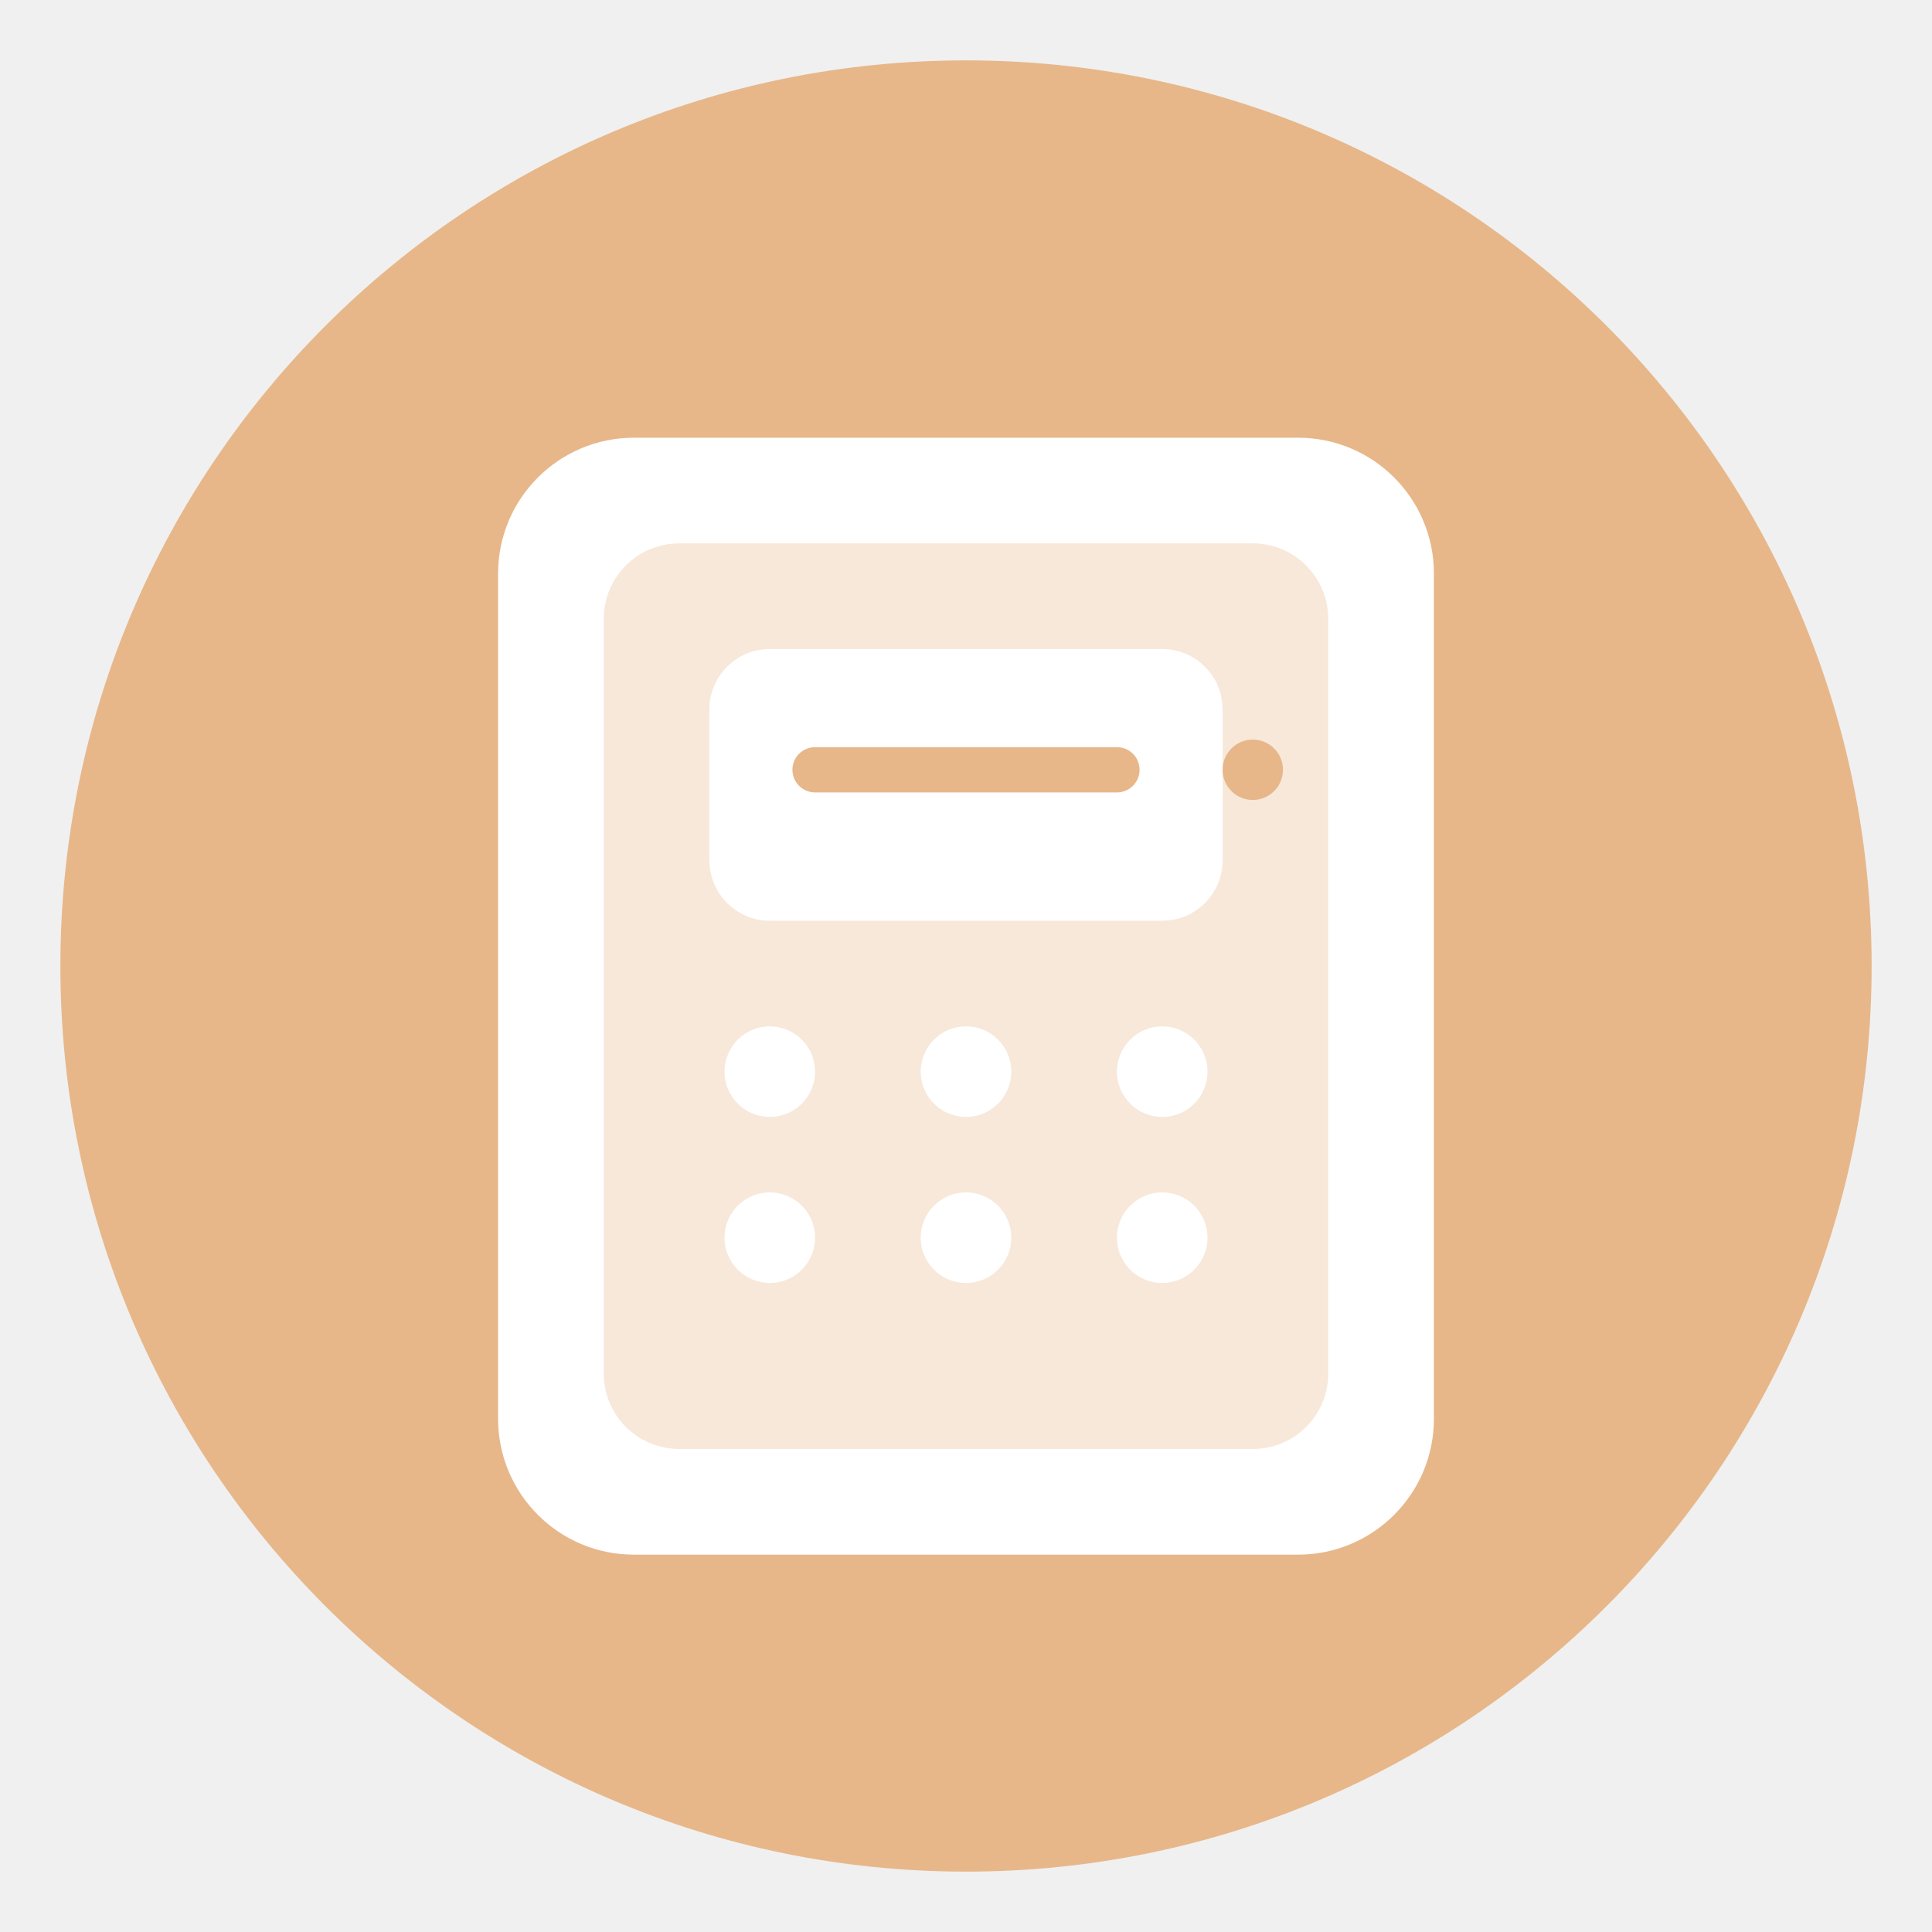
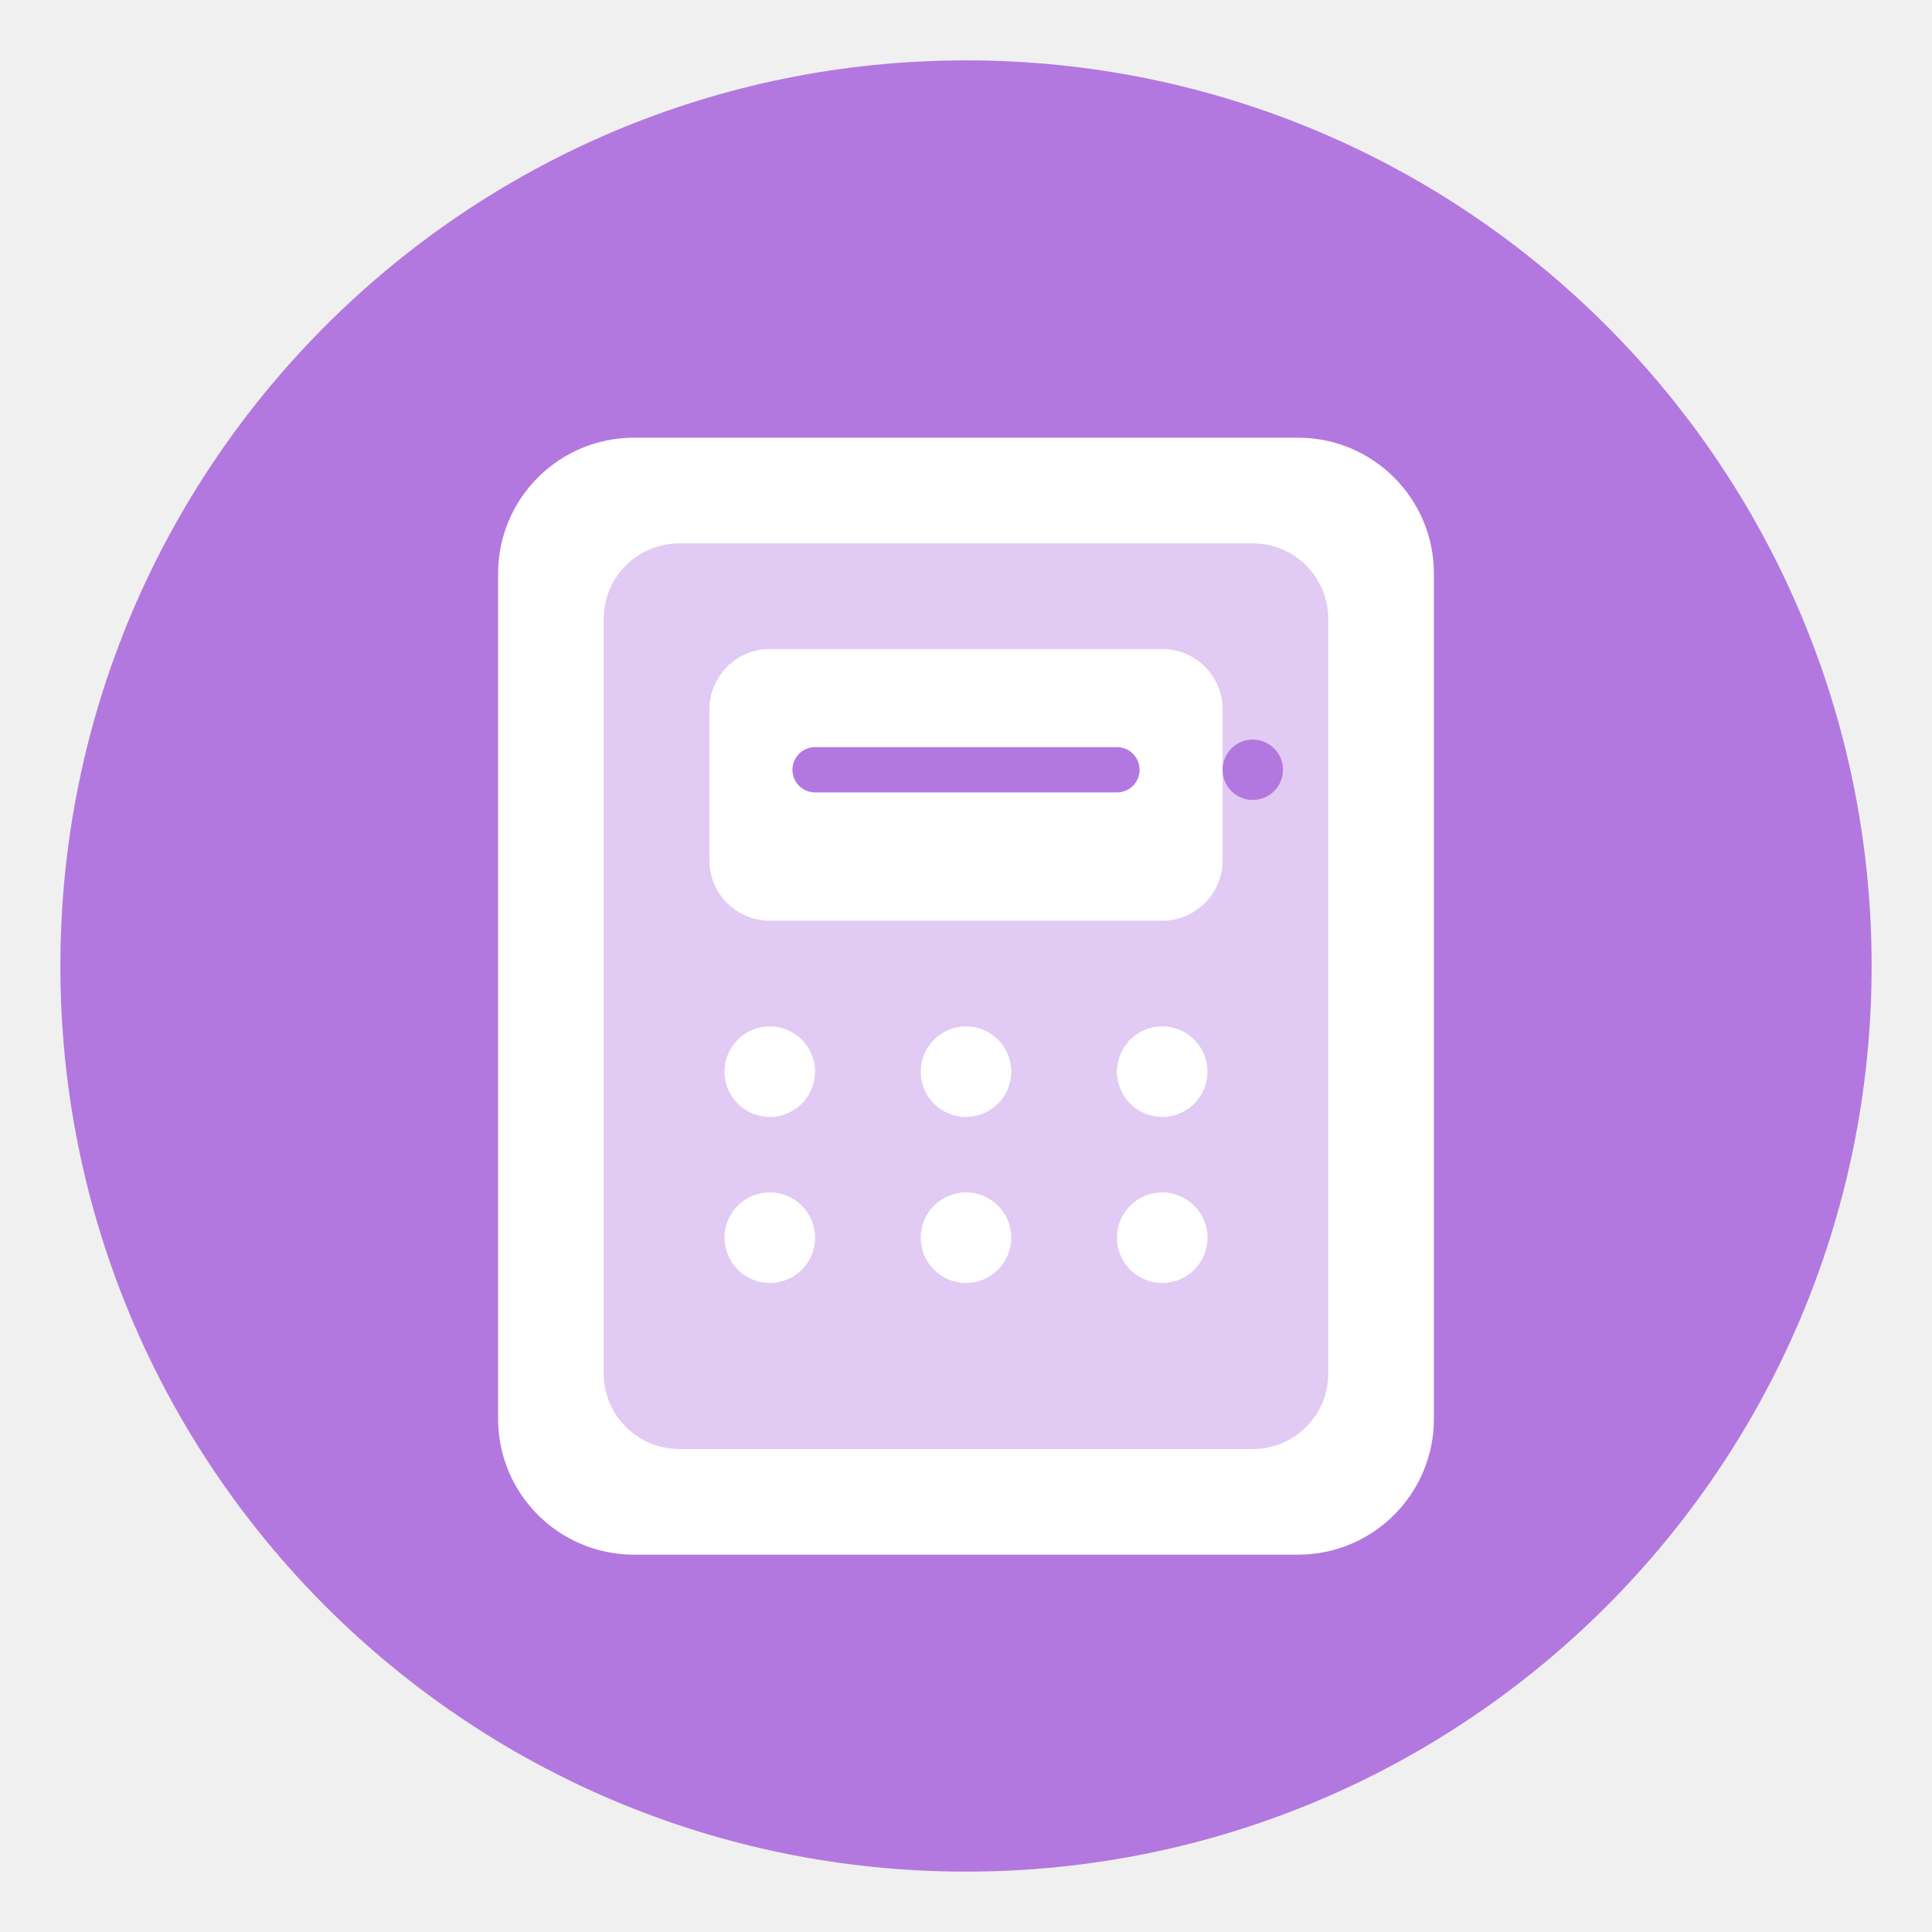
<svg xmlns="http://www.w3.org/2000/svg" viewBox="0 0 128 128" width="128" height="128" role="img" aria-label="131_alarm_control_panel">
-   <circle cx="64" cy="64" r="60" fill="#E7B78A" />
+   <circle cx="64" cy="64" r="60" fill="#B378DF" />
  <g>
    <rect x="33" y="29" width="62" height="74" rx="9" fill="#fff" />
-     <rect x="40" y="36" width="48" height="60" rx="5" fill="#F7E8DA" />
+     <rect x="40" y="36" width="48" height="60" rx="5" fill="#E1CAF3" />
    <rect x="47" y="43" width="34" height="18" rx="4" fill="#fff" />
-     <path d="M54 51H74" fill="none" stroke="#E7B78A" stroke-width="3" stroke-linecap="round" stroke-linejoin="round" />
+     <path d="M54 51H74" fill="none" stroke="#B378DF" stroke-width="3" stroke-linecap="round" stroke-linejoin="round" />
    <circle cx="51" cy="71" r="3" fill="#fff" />
    <circle cx="64" cy="71" r="3" fill="#fff" />
    <circle cx="77" cy="71" r="3" fill="#fff" />
    <circle cx="51" cy="82" r="3" fill="#fff" />
    <circle cx="64" cy="82" r="3" fill="#fff" />
    <circle cx="77" cy="82" r="3" fill="#fff" />
-     <circle cx="83" cy="51" r="2" fill="#E7B78A" />
+     <circle cx="83" cy="51" r="2" fill="#B378DF" />
  </g>
</svg>
